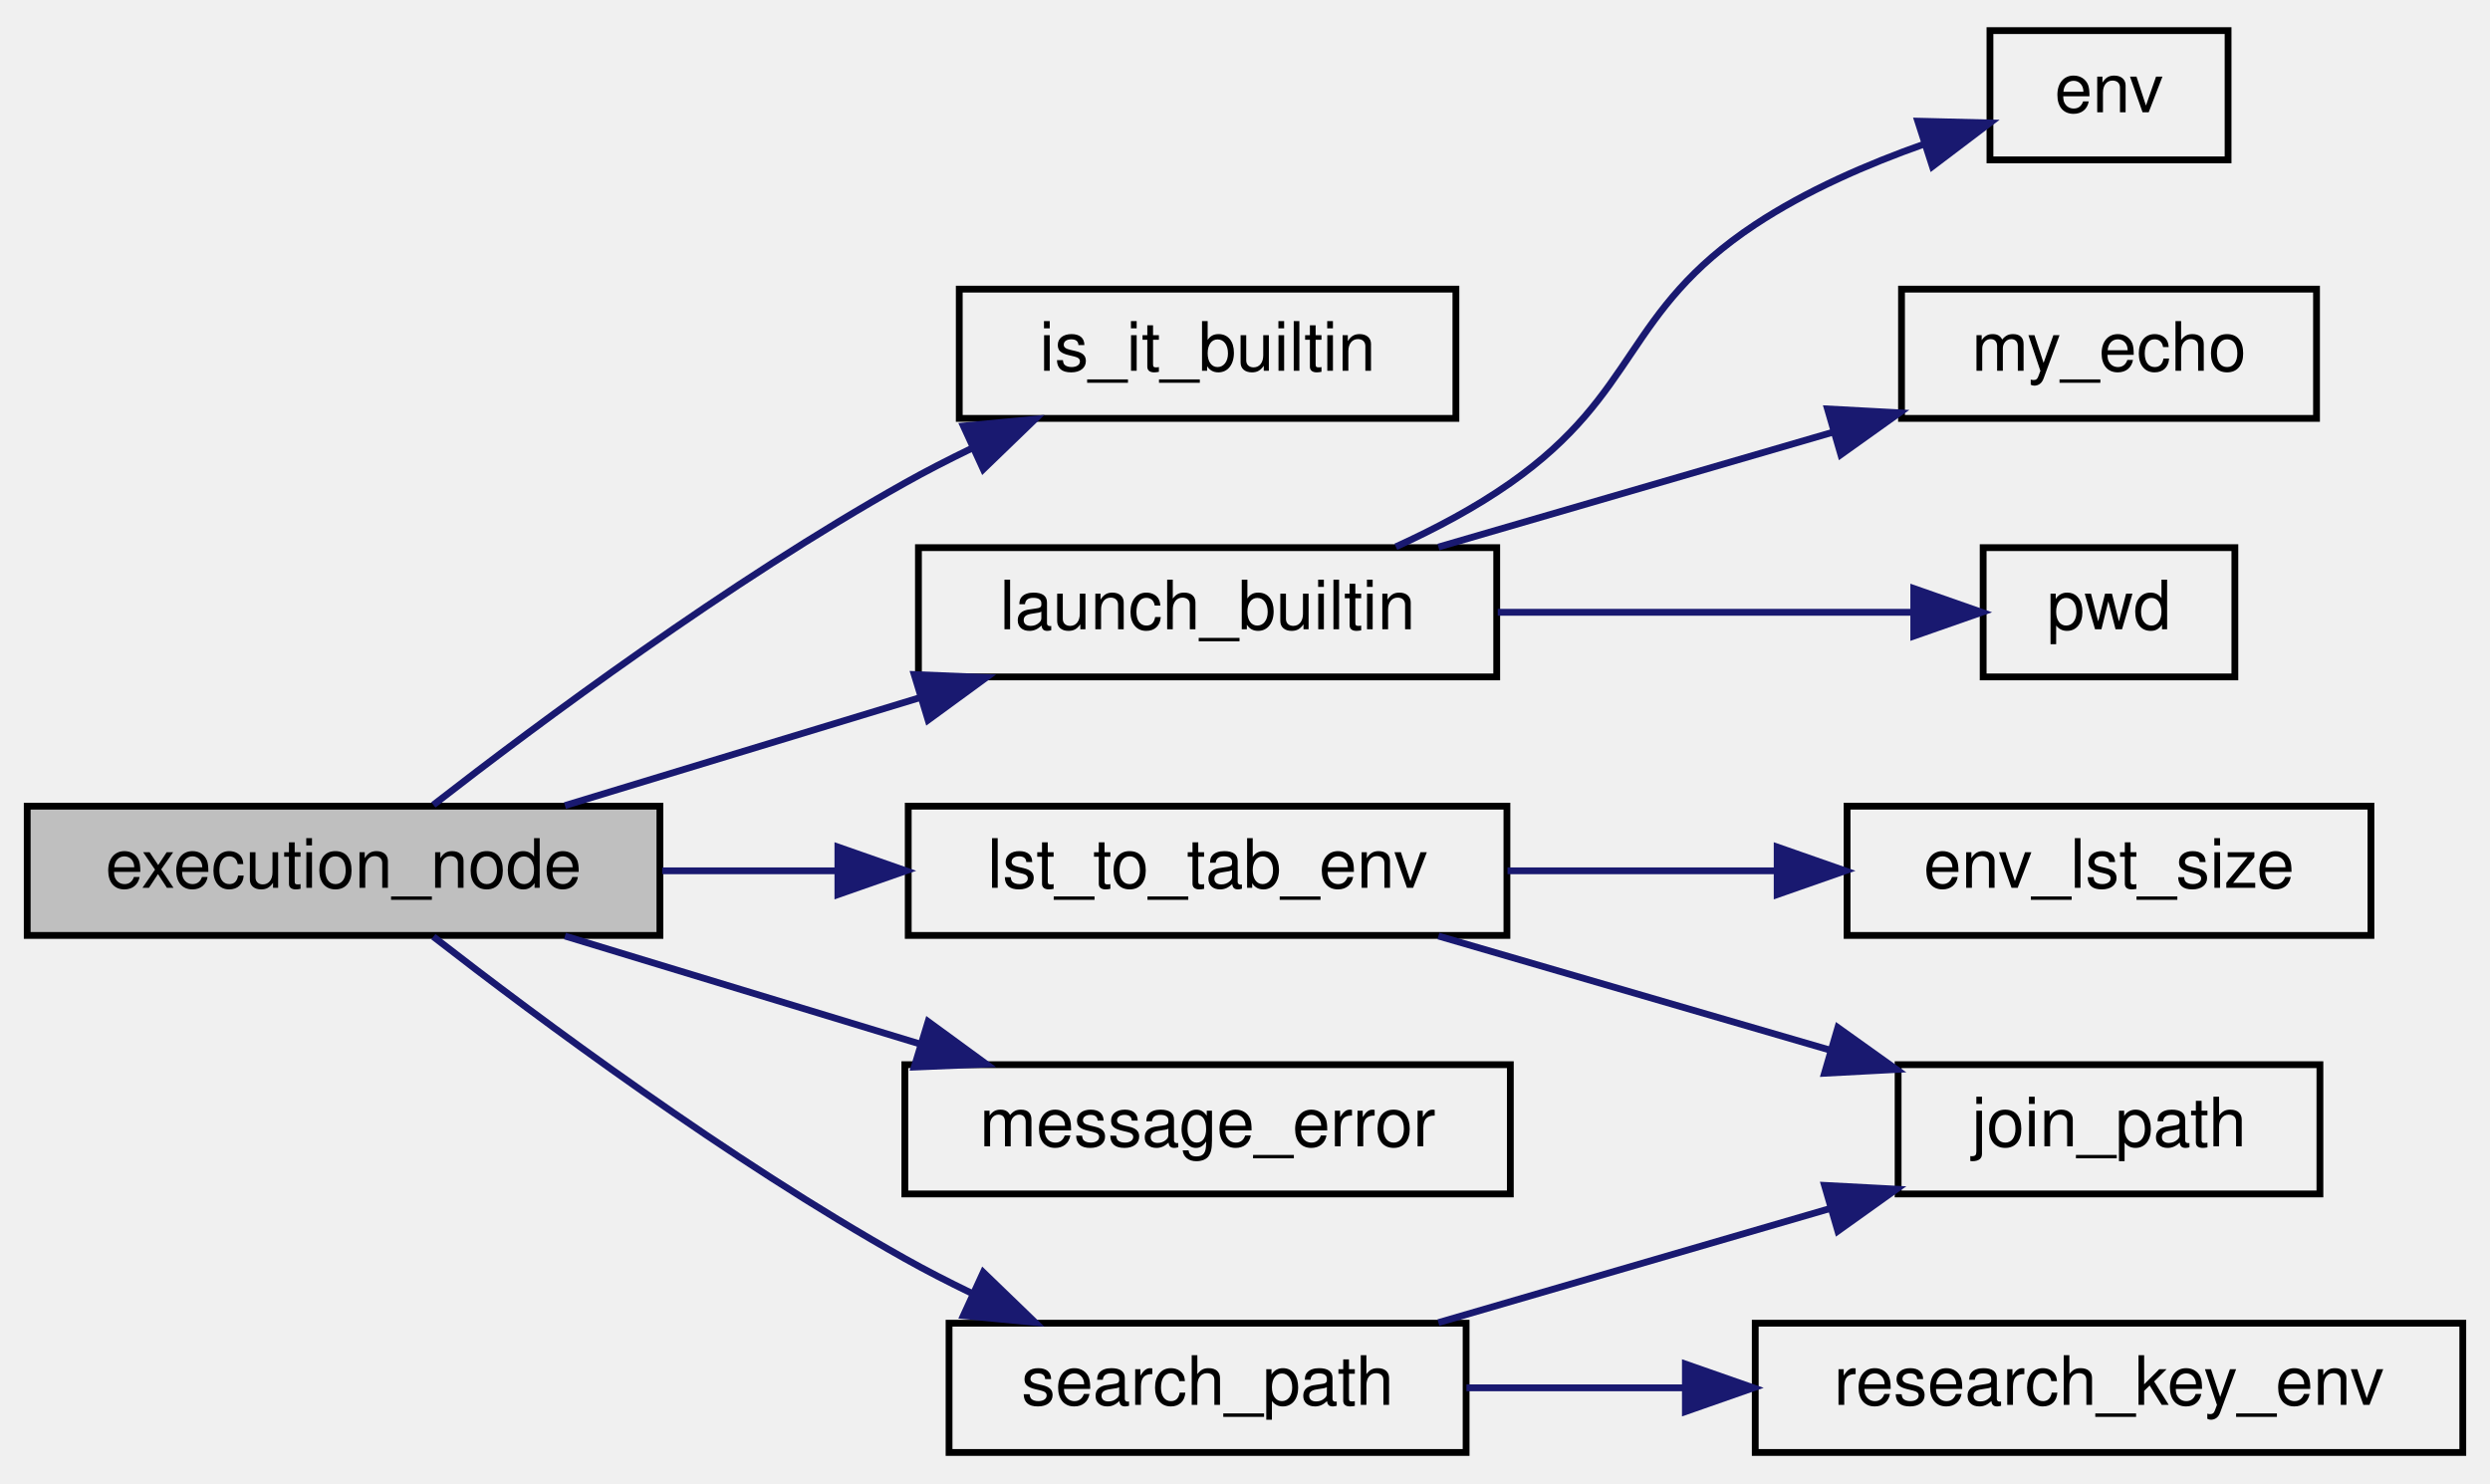
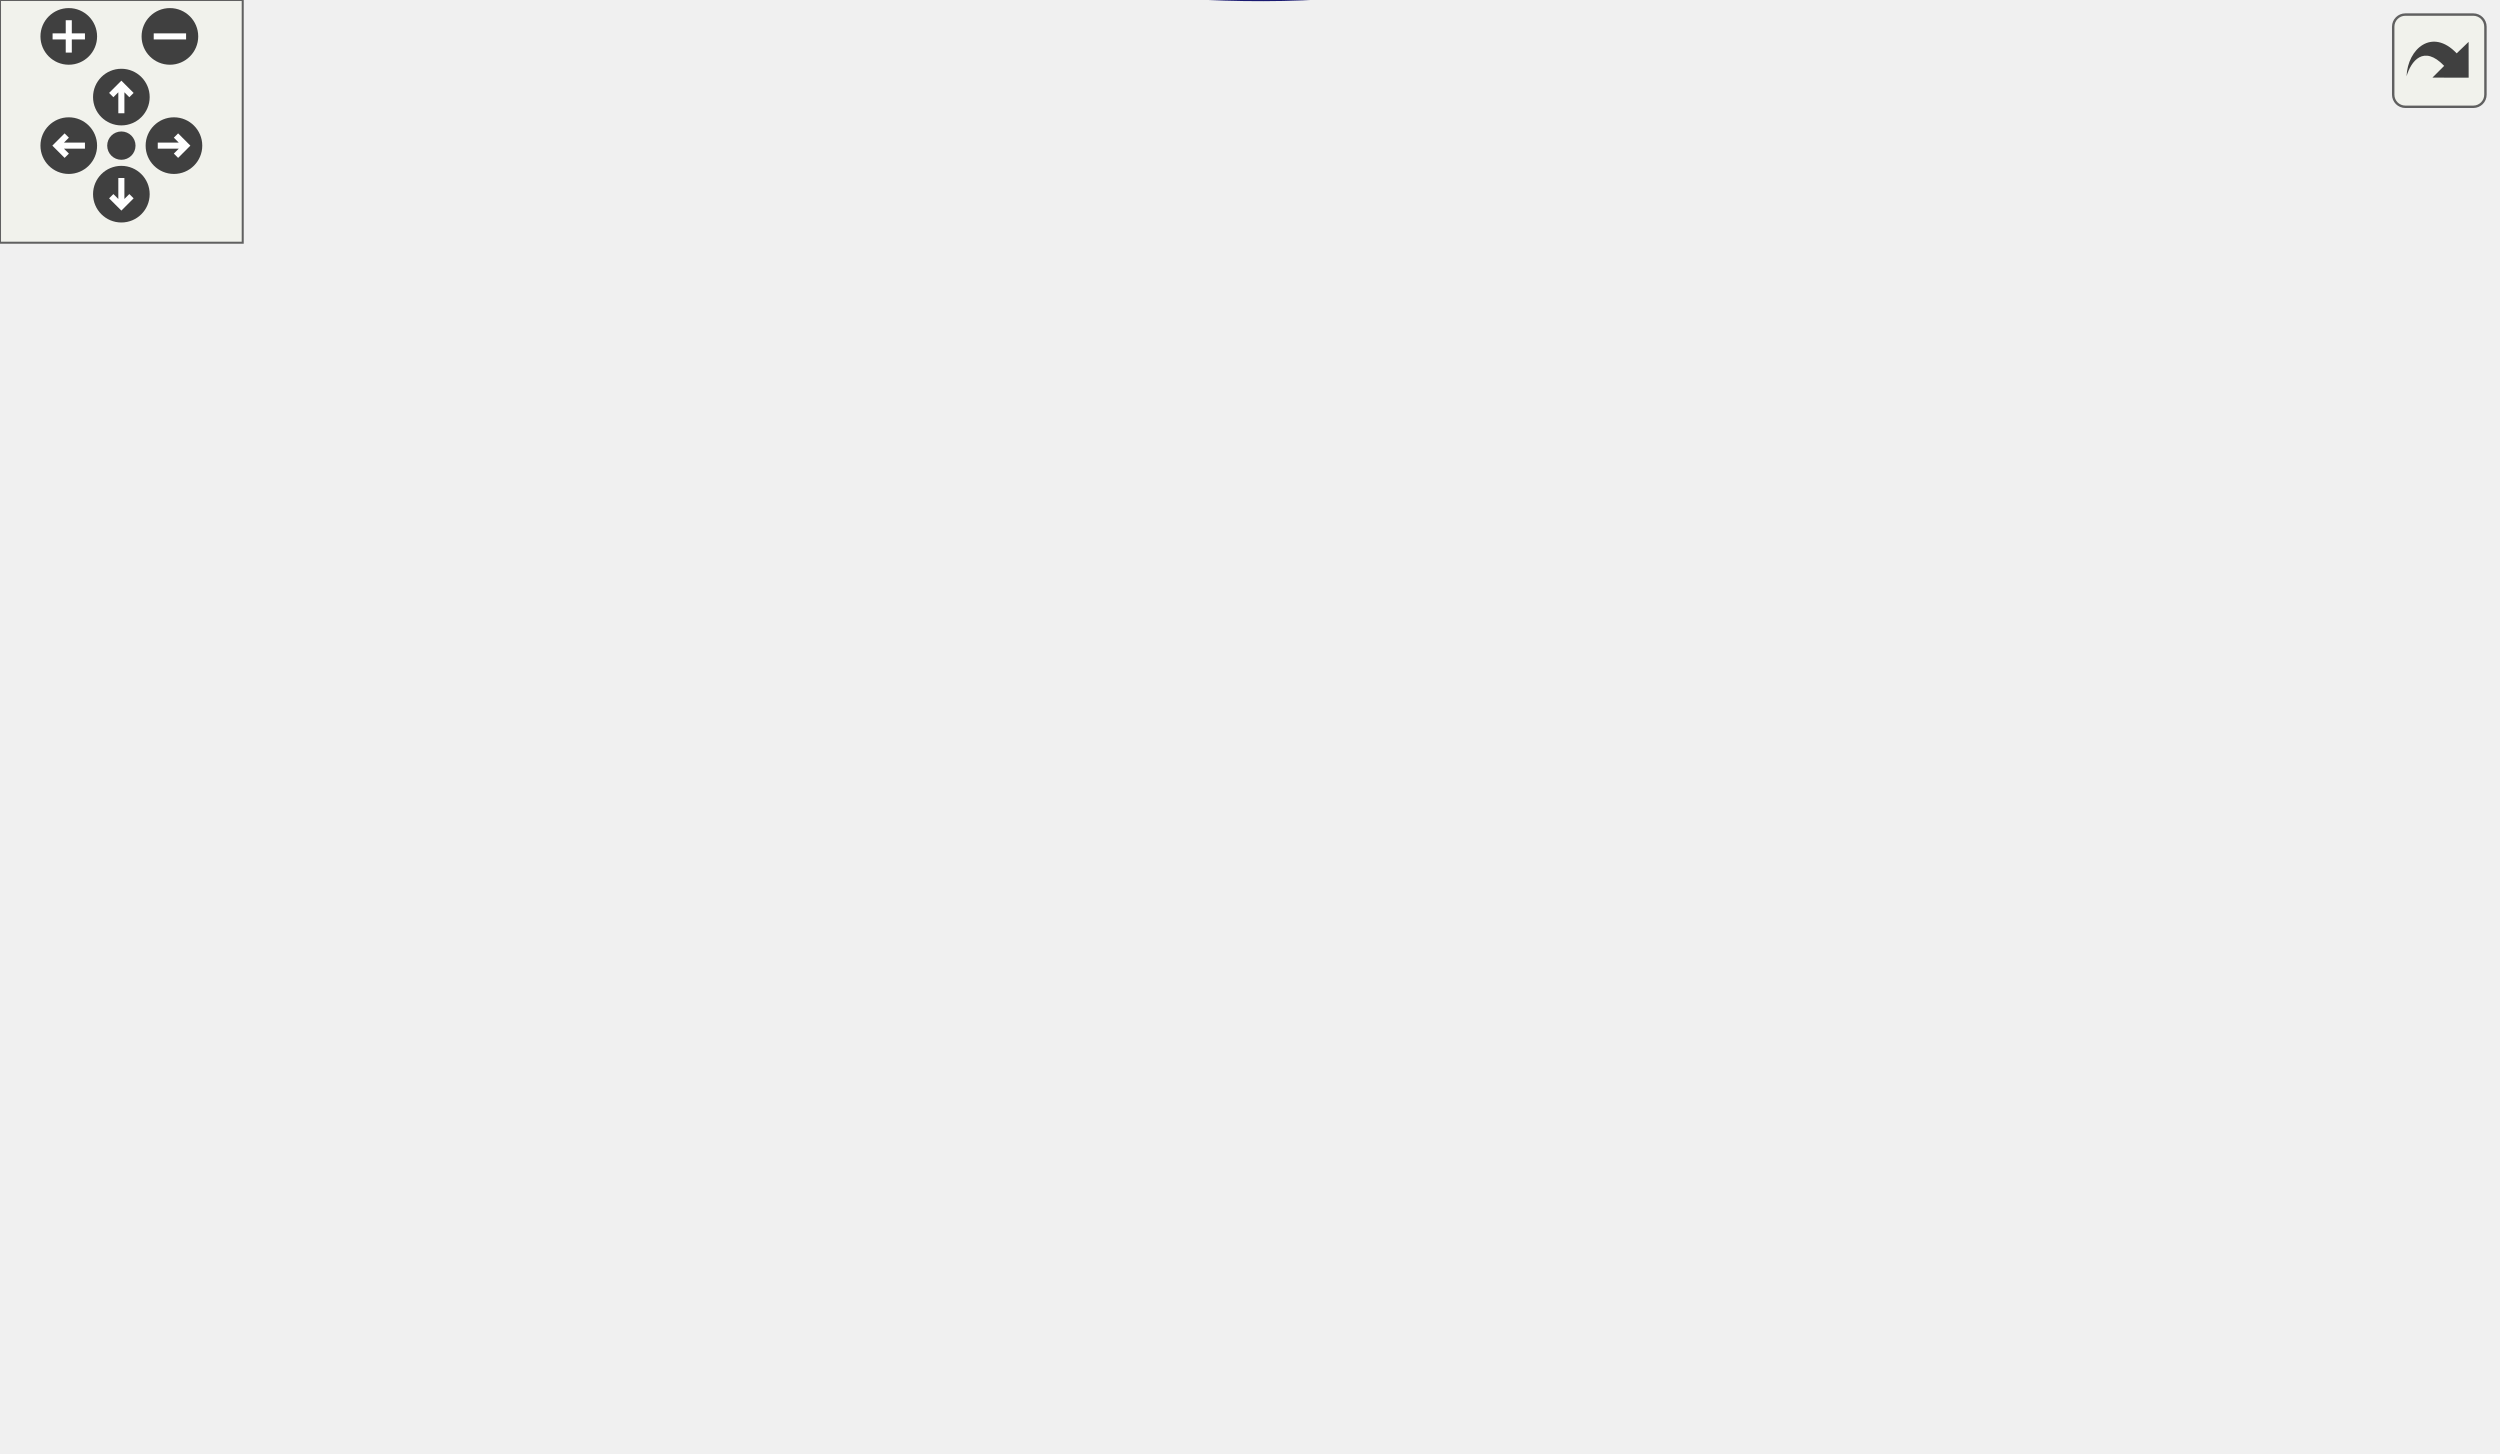
- <svg xmlns="http://www.w3.org/2000/svg" xmlns:xlink="http://www.w3.org/1999/xlink" width="366pt" height="218pt" viewBox="0.00 0.00 366.00 218.00">
-   <g id="graph0" class="graph" transform="scale(1 1) rotate(0) translate(4 214)">
-     <g id="node1" class="node">
-       <g id="a_node1">
-         <a xlink:title="we are going to execute the command here we have a security about absolute path given =&gt; because it's...">
-           <polygon fill="#bfbfbf" stroke="black" points="0,-76.5 0,-95.5 93,-95.5 93,-76.5 0,-76.5" />
-           <text text-anchor="middle" x="46.5" y="-83.5" font-family="Helvetica,sans-Serif" font-size="10.00">execution_node</text>
-         </a>
-       </g>
-     </g>
-     <g id="node2" class="node">
-       <g id="a_node2">
-         <a xlink:href="execution_8c.html#a3acc0bb56da881cc8609ca9e94ec8e93" target="_top" xlink:title="detect if it's a builtin with strncmp() but the real question is &quot;is it a builtin I have to launch in...">
-           <polygon fill="none" stroke="black" points="137,-152.5 137,-171.5 210,-171.5 210,-152.5 137,-152.5" />
-           <text text-anchor="middle" x="173.5" y="-159.5" font-family="Helvetica,sans-Serif" font-size="10.00">is_it_builtin</text>
-         </a>
-       </g>
-     </g>
-     <g id="edge1" class="edge">
-       <path fill="none" stroke="midnightblue" d="M59.7,-95.69C75.21,-107.74 103.1,-128.47 129,-143 132.11,-144.75 135.42,-146.44 138.76,-148.06" />
-       <polygon fill="midnightblue" stroke="midnightblue" points="137.61,-151.38 148.15,-152.38 140.53,-145.02 137.61,-151.38" />
-     </g>
-     <g id="node3" class="node">
-       <g id="a_node3">
-         <a xlink:href="execution_8c.html#a8b2bd9dba90bfc9b2ead44af5e630315" target="_top" xlink:title="launch the builtin   some of them are not present because we have to fork() them why ?...">
-           <polygon fill="none" stroke="black" points="131,-114.5 131,-133.5 216,-133.5 216,-114.5 131,-114.5" />
-           <text text-anchor="middle" x="173.5" y="-121.5" font-family="Helvetica,sans-Serif" font-size="10.00">launch_builtin</text>
-         </a>
-       </g>
-     </g>
-     <g id="edge2" class="edge">
-       <path fill="none" stroke="midnightblue" d="M79.04,-95.59C94.88,-100.4 114.27,-106.3 131.28,-111.47" />
-       <polygon fill="midnightblue" stroke="midnightblue" points="130.38,-114.85 140.97,-114.41 132.42,-108.16 130.38,-114.85" />
-     </g>
-     <g id="node7" class="node">
-       <g id="a_node7">
-         <a xlink:href="lst__env__two_8c.html#aafcce0b2f2958645e84ae23b14116680" target="_top" xlink:title=" ">
-           <polygon fill="none" stroke="black" points="129.5,-76.5 129.5,-95.5 217.5,-95.5 217.5,-76.5 129.5,-76.5" />
-           <text text-anchor="middle" x="173.5" y="-83.5" font-family="Helvetica,sans-Serif" font-size="10.00">lst_to_tab_env</text>
-         </a>
-       </g>
-     </g>
-     <g id="edge6" class="edge">
-       <path fill="none" stroke="midnightblue" d="M93.34,-86C101.66,-86 110.41,-86 118.93,-86" />
-       <polygon fill="midnightblue" stroke="midnightblue" points="119.16,-89.5 129.16,-86 119.16,-82.5 119.16,-89.5" />
-     </g>
-     <g id="node10" class="node">
-       <g id="a_node10">
-         <a xlink:href="execution__node_8c.html#adc2c91230d4a0a1a1f98db2a888afcaa" target="_top" xlink:title="error message management for the specific case of execution">
-           <polygon fill="none" stroke="black" points="129,-38.5 129,-57.5 218,-57.5 218,-38.5 129,-38.5" />
-           <text text-anchor="middle" x="173.5" y="-45.5" font-family="Helvetica,sans-Serif" font-size="10.00">message_error</text>
-         </a>
-       </g>
-     </g>
-     <g id="edge9" class="edge">
-       <path fill="none" stroke="midnightblue" d="M79.04,-76.41C94.88,-71.6 114.27,-65.7 131.28,-60.53" />
-       <polygon fill="midnightblue" stroke="midnightblue" points="132.42,-63.84 140.97,-57.59 130.38,-57.15 132.42,-63.84" />
-     </g>
-     <g id="node11" class="node">
-       <g id="a_node11">
-         <a xlink:href="getenv_8c.html#a5d0cf05c2622983111dcfc0f179c5739" target="_top" xlink:title=" ">
-           <polygon fill="none" stroke="black" points="135.5,-0.5 135.5,-19.5 211.5,-19.5 211.5,-0.5 135.5,-0.5" />
-           <text text-anchor="middle" x="173.5" y="-7.5" font-family="Helvetica,sans-Serif" font-size="10.00">search_path</text>
-         </a>
-       </g>
-     </g>
-     <g id="edge10" class="edge">
-       <path fill="none" stroke="midnightblue" d="M59.7,-76.31C75.21,-64.26 103.1,-43.53 129,-29 132.11,-27.25 135.42,-25.56 138.76,-23.94" />
-       <polygon fill="midnightblue" stroke="midnightblue" points="140.53,-26.98 148.15,-19.62 137.61,-20.62 140.53,-26.98" />
-     </g>
-     <g id="node4" class="node">
-       <g id="a_node4">
-         <a xlink:href="env_8c.html#ad7678c59b5365c776294bdeefd3d7583" target="_top" xlink:title=" ">
-           <polygon fill="none" stroke="black" points="288.5,-190.5 288.5,-209.5 323.5,-209.5 323.5,-190.5 288.5,-190.5" />
-           <text text-anchor="middle" x="306" y="-197.5" font-family="Helvetica,sans-Serif" font-size="10.00">env</text>
-         </a>
-       </g>
-     </g>
-     <g id="edge3" class="edge">
-       <path fill="none" stroke="midnightblue" d="M201.17,-133.63C206.96,-136.26 212.87,-139.4 218,-143 237.04,-156.37 234.6,-168.16 254,-181 261.51,-185.97 270.49,-189.87 278.81,-192.81" />
-       <polygon fill="midnightblue" stroke="midnightblue" points="277.89,-196.19 288.49,-195.93 280.04,-189.53 277.89,-196.19" />
-     </g>
-     <g id="node5" class="node">
-       <g id="a_node5">
-         <a xlink:href="my__echo_8c.html#a5522916069f77552d810e207670e3170" target="_top" xlink:title=" ">
-           <polygon fill="none" stroke="black" points="275.5,-152.5 275.5,-171.5 336.5,-171.5 336.5,-152.5 275.5,-152.5" />
-           <text text-anchor="middle" x="306" y="-159.5" font-family="Helvetica,sans-Serif" font-size="10.00">my_echo</text>
-         </a>
-       </g>
-     </g>
-     <g id="edge4" class="edge">
-       <path fill="none" stroke="midnightblue" d="M207.43,-133.59C225.1,-138.73 246.99,-145.11 265.56,-150.51" />
-       <polygon fill="midnightblue" stroke="midnightblue" points="264.62,-153.89 275.2,-153.32 266.58,-147.17 264.62,-153.89" />
-     </g>
-     <g id="node6" class="node">
-       <g id="a_node6">
-         <a xlink:href="pwd_8c.html#ab62618359287b6604bd60852145b9726" target="_top" xlink:title=" ">
-           <polygon fill="none" stroke="black" points="287.5,-114.5 287.5,-133.5 324.5,-133.5 324.5,-114.5 287.5,-114.5" />
-           <text text-anchor="middle" x="306" y="-121.5" font-family="Helvetica,sans-Serif" font-size="10.00">pwd</text>
-         </a>
-       </g>
-     </g>
-     <g id="edge5" class="edge">
-       <path fill="none" stroke="midnightblue" d="M216.15,-124C236.04,-124 259.31,-124 277.05,-124" />
-       <polygon fill="midnightblue" stroke="midnightblue" points="277.3,-127.5 287.3,-124 277.3,-120.5 277.3,-127.5" />
-     </g>
-     <g id="node8" class="node">
-       <g id="a_node8">
-         <a xlink:href="env__utils_8c.html#a7cc35c974bce053dbba1c1ec1028f36b" target="_top" xlink:title=" ">
-           <polygon fill="none" stroke="black" points="267.5,-76.5 267.5,-95.5 344.5,-95.5 344.5,-76.5 267.5,-76.5" />
-           <text text-anchor="middle" x="306" y="-83.5" font-family="Helvetica,sans-Serif" font-size="10.00">env_lst_size</text>
-         </a>
-       </g>
-     </g>
-     <g id="edge7" class="edge">
-       <path fill="none" stroke="midnightblue" d="M217.59,-86C230.25,-86 244.16,-86 257.1,-86" />
-       <polygon fill="midnightblue" stroke="midnightblue" points="257.22,-89.5 267.22,-86 257.22,-82.5 257.22,-89.5" />
-     </g>
-     <g id="node9" class="node">
-       <g id="a_node9">
-         <a xlink:href="getenv_8c.html#a0250cce1862c20e31d0c0ece960bc3a0" target="_top" xlink:title=" ">
-           <polygon fill="none" stroke="black" points="275,-38.5 275,-57.5 337,-57.5 337,-38.5 275,-38.5" />
-           <text text-anchor="middle" x="306" y="-45.5" font-family="Helvetica,sans-Serif" font-size="10.00">join_path</text>
-         </a>
-       </g>
-     </g>
-     <g id="edge8" class="edge">
-       <path fill="none" stroke="midnightblue" d="M207.43,-76.41C224.97,-71.3 246.67,-64.98 265.15,-59.6" />
-       <polygon fill="midnightblue" stroke="midnightblue" points="266.14,-62.96 274.76,-56.8 264.18,-56.24 266.14,-62.96" />
-     </g>
-     <g id="edge11" class="edge">
-       <path fill="none" stroke="midnightblue" d="M207.43,-19.59C224.97,-24.7 246.67,-31.02 265.15,-36.4" />
-       <polygon fill="midnightblue" stroke="midnightblue" points="264.18,-39.76 274.76,-39.2 266.14,-33.04 264.18,-39.76" />
-     </g>
-     <g id="node12" class="node">
-       <g id="a_node12">
-         <a xlink:href="lst__env__two_8c.html#a4d4a14327b2c3ff88099102b6bd77986" target="_top" xlink:title=" ">
-           <polygon fill="none" stroke="black" points="254,-0.5 254,-19.5 358,-19.5 358,-0.5 254,-0.5" />
-           <text text-anchor="middle" x="306" y="-7.5" font-family="Helvetica,sans-Serif" font-size="10.00">research_key_env</text>
-         </a>
-       </g>
-     </g>
-     <g id="edge12" class="edge">
-       <path fill="none" stroke="midnightblue" d="M211.55,-10C221.59,-10 232.73,-10 243.72,-10" />
-       <polygon fill="midnightblue" stroke="midnightblue" points="243.73,-13.5 253.73,-10 243.73,-6.5 243.73,-13.5" />
+ <svg xmlns="http://www.w3.org/2000/svg" xmlns:xlink="http://www.w3.org/1999/xlink" id="main" version="1.1" xml:space="preserve">
+   <style type="text/css">
+ .edge:hover path { stroke: red; }
+ .edge:hover polygon { stroke: red; fill: red; }
+ </style>
+   <defs>
+     <circle id="rim" cx="0" cy="0" r="7" />
+     <circle id="rim2" cx="0" cy="0" r="3.5" />
+     <g id="zoomPlus">
+       <use xlink:href="#rim" fill="#404040">
+         <set attributeName="fill" to="#808080" begin="zoomplus.mouseover" end="zoomplus.mouseout" />
+       </use>
+       <path d="M-4,0h8M0,-4v8" fill="none" stroke="white" stroke-width="1.5" pointer-events="none" />
+     </g>
+     <g id="zoomMin">
+       <use xlink:href="#rim" fill="#404040">
+         <set attributeName="fill" to="#808080" begin="zoomminus.mouseover" end="zoomminus.mouseout" />
+       </use>
+       <path d="M-4,0h8" fill="none" stroke="white" stroke-width="1.5" pointer-events="none" />
+     </g>
+     <g id="dirArrow">
+       <path fill="none" stroke="white" stroke-width="1.5" d="M0,-3.0v7 M-2.5,-0.5L0,-3.0L2.5,-0.5" />
+     </g>
+     <g id="resetDef">
+       <use xlink:href="#rim2" fill="#404040">
+         <set attributeName="fill" to="#808080" begin="reset.mouseover" end="reset.mouseout" />
+       </use>
+     </g>
+   </defs>
+   <svg id="graph" class="graph">
+     <g id="viewport">
+       <g id="node1" class="node">
+         <g id="a_node1">
+           <a xlink:title="we are going to execute the command here we have a security about absolute path given =&gt; because it's...">
+             <polygon fill="#bfbfbf" stroke="black" points="0,-184.67 0,-203.67 93,-203.67 93,-184.67 0,-184.67" />
+             <text text-anchor="middle" x="46.5" y="-191.67" font-family="Helvetica,sans-Serif" font-size="10.00">execution_node</text>
+           </a>
+         </g>
+       </g>
+       <g id="node2" class="node">
+         <g id="a_node2">
+           <a xlink:href="execution__node_8c.html#a74f4c34ebdc38c1fb50db2aa13f97b66" target="_top" xlink:title=" ">
+             <polygon fill="none" stroke="black" points="129,-279.67 129,-298.67 230,-298.67 230,-279.67 129,-279.67" />
+             <text text-anchor="middle" x="179.5" y="-286.67" font-family="Helvetica,sans-Serif" font-size="10.00">check_accessible</text>
+           </a>
+         </g>
+       </g>
+       <g id="edge1" class="edge">
+         <path fill="none" stroke="midnightblue" d="M56.85,-203.82C71.34,-218.4 100.51,-246.34 129,-265.17 134.44,-268.77 140.49,-272.15 146.45,-275.18" />
+         <polygon fill="midnightblue" stroke="midnightblue" points="145.11,-278.42 155.63,-279.63 148.16,-272.12 145.11,-278.42" />
+       </g>
+       <g id="node3" class="node">
+         <g id="a_node3">
+           <a xlink:href="execution__node_8c.html#adc2c91230d4a0a1a1f98db2a888afcaa" target="_top" xlink:title="error message management for the specific case of execution">
+             <polygon fill="none" stroke="black" points="266,-279.67 266,-298.67 355,-298.67 355,-279.67 266,-279.67" />
+             <text text-anchor="middle" x="310.5" y="-286.67" font-family="Helvetica,sans-Serif" font-size="10.00">message_error</text>
+           </a>
+         </g>
+       </g>
+       <g id="edge19" class="edge">
+         <path fill="none" stroke="midnightblue" d="M66.3,-203.79C82.62,-211.94 107.03,-223.63 129,-232.17 174.49,-249.88 227.96,-266.22 264.83,-276.83" />
+         <polygon fill="midnightblue" stroke="midnightblue" points="264.19,-280.29 274.77,-279.67 266.11,-273.56 264.19,-280.29" />
+       </g>
+       <g id="node4" class="node">
+         <g id="a_node4">
+           <a xlink:href="execution_8c.html#a3acc0bb56da881cc8609ca9e94ec8e93" target="_top" xlink:title="detect if it's a builtin with strncmp() but the real question is &quot;is it a builtin I have  to launch i...">
+             <polygon fill="none" stroke="black" points="143,-203.67 143,-222.67 216,-222.67 216,-203.67 143,-203.67" />
+             <text text-anchor="middle" x="179.5" y="-210.67" font-family="Helvetica,sans-Serif" font-size="10.00">is_it_builtin</text>
+           </a>
+         </g>
+       </g>
+       <g id="edge3" class="edge">
+         <path fill="none" stroke="midnightblue" d="M93.32,-200.82C106.13,-202.68 120.04,-204.7 132.84,-206.55" />
+         <polygon fill="midnightblue" stroke="midnightblue" points="132.42,-210.03 142.82,-208 133.43,-203.1 132.42,-210.03" />
+       </g>
+       <g id="node5" class="node">
+         <g id="a_node5">
+           <a xlink:href="execution_8c.html#a8b2bd9dba90bfc9b2ead44af5e630315" target="_top" xlink:title="launch the builtin   some of them are not present because we have to fork() them why ?...">
+             <polygon fill="none" stroke="black" points="137,-165.67 137,-184.67 222,-184.67 222,-165.67 137,-165.67" />
+             <text text-anchor="middle" x="179.5" y="-172.67" font-family="Helvetica,sans-Serif" font-size="10.00">launch_builtin</text>
+           </a>
+         </g>
+       </g>
+       <g id="edge4" class="edge">
+         <path fill="none" stroke="midnightblue" d="M93.32,-187.53C104.16,-185.96 115.8,-184.27 126.89,-182.66" />
+         <polygon fill="midnightblue" stroke="midnightblue" points="127.48,-186.11 136.87,-181.21 126.47,-179.18 127.48,-186.11" />
+       </g>
+       <g id="node16" class="node">
+         <g id="a_node16">
+           <a xlink:href="lst__env__two_8c.html#aafcce0b2f2958645e84ae23b14116680" target="_top" xlink:title=" ">
+             <polygon fill="none" stroke="black" points="135.5,-51.67 135.5,-70.67 223.5,-70.67 223.5,-51.67 135.5,-51.67" />
+             <text text-anchor="middle" x="179.5" y="-58.67" font-family="Helvetica,sans-Serif" font-size="10.00">lst_to_tab_env</text>
+           </a>
+         </g>
+       </g>
+       <g id="edge16" class="edge">
+         <path fill="none" stroke="midnightblue" d="M56.92,-184.61C78.91,-162.29 133.85,-106.51 161.72,-78.21" />
+         <polygon fill="midnightblue" stroke="midnightblue" points="164.29,-80.59 168.81,-71.01 159.3,-75.68 164.29,-80.59" />
+       </g>
+       <g id="node19" class="node">
+         <g id="a_node19">
+           <a xlink:href="getenv_8c.html#a5d0cf05c2622983111dcfc0f179c5739" target="_top" xlink:title=" ">
+             <polygon fill="none" stroke="black" points="141.5,-13.67 141.5,-32.67 217.5,-32.67 217.5,-13.67 141.5,-13.67" />
+             <text text-anchor="middle" x="179.5" y="-20.67" font-family="Helvetica,sans-Serif" font-size="10.00">search_path</text>
+           </a>
+         </g>
+       </g>
+       <g id="edge20" class="edge">
+         <path fill="none" stroke="midnightblue" d="M50.09,-184.49C57.68,-157.96 82.28,-83.36 129,-42.17 130.9,-40.5 132.97,-38.96 135.14,-37.55" />
+         <polygon fill="midnightblue" stroke="midnightblue" points="136.84,-40.62 143.94,-32.75 133.48,-34.47 136.84,-40.62" />
+       </g>
+       <g id="edge2" class="edge">
+         <path fill="none" stroke="midnightblue" d="M230.01,-289.17C238.39,-289.17 247.13,-289.17 255.62,-289.17" />
+         <polygon fill="midnightblue" stroke="midnightblue" points="255.82,-292.68 265.82,-289.17 255.82,-285.68 255.82,-292.68" />
+       </g>
+       <g id="node6" class="node">
+         <g id="a_node6">
+           <a xlink:href="cd_8c.html#a68ca1d5a8272f17815cfd7394a24ad19" target="_top" xlink:title=" ">
+             <polygon fill="none" stroke="black" points="296,-89.67 296,-108.67 325,-108.67 325,-89.67 296,-89.67" />
+             <text text-anchor="middle" x="310.5" y="-96.67" font-family="Helvetica,sans-Serif" font-size="10.00">cd</text>
+           </a>
+         </g>
+       </g>
+       <g id="edge5" class="edge">
+         <path fill="none" stroke="midnightblue" d="M193.38,-165.54C209.73,-153.56 239.07,-132.88 266,-118.17 272.51,-114.62 279.82,-111.21 286.57,-108.29" />
+         <polygon fill="midnightblue" stroke="midnightblue" points="288,-111.49 295.88,-104.4 285.31,-105.03 288,-111.49" />
+       </g>
+       <g id="node8" class="node">
+         <g id="a_node8">
+           <a xlink:href="env_8c.html#ad7678c59b5365c776294bdeefd3d7583" target="_top" xlink:title=" ">
+             <polygon fill="none" stroke="black" points="429,-241.67 429,-260.67 464,-260.67 464,-241.67 429,-241.67" />
+             <text text-anchor="middle" x="446.5" y="-248.67" font-family="Helvetica,sans-Serif" font-size="10.00">env</text>
+           </a>
+         </g>
+       </g>
+       <g id="edge7" class="edge">
+         <path fill="none" stroke="midnightblue" d="M211.66,-184.69C217.99,-187.29 224.41,-190.44 230,-194.17 249.34,-207.11 245.14,-221.87 266,-232.17 315.52,-256.64 381.95,-256.43 418.52,-253.91" />
+         <polygon fill="midnightblue" stroke="midnightblue" points="419.17,-257.37 428.86,-253.09 418.61,-250.4 419.17,-257.37" />
+       </g>
+       <g id="node9" class="node">
+         <g id="a_node9">
+           <a xlink:href="export_8c.html#ab409cd8fcc654b7e32155051ded49ff5" target="_top" xlink:title=" ">
+             <polygon fill="none" stroke="black" points="286.5,-203.67 286.5,-222.67 334.5,-222.67 334.5,-203.67 286.5,-203.67" />
+             <text text-anchor="middle" x="310.5" y="-210.67" font-family="Helvetica,sans-Serif" font-size="10.00">export</text>
+           </a>
+         </g>
+       </g>
+       <g id="edge8" class="edge">
+         <path fill="none" stroke="midnightblue" d="M213.05,-184.76C232.5,-190.49 257.14,-197.75 276.64,-203.5" />
+         <polygon fill="midnightblue" stroke="midnightblue" points="275.73,-206.88 286.32,-206.35 277.71,-200.16 275.73,-206.88" />
+       </g>
+       <g id="node14" class="node">
+         <g id="a_node14">
+           <a xlink:href="my__echo_8c.html#a5522916069f77552d810e207670e3170" target="_top" xlink:title=" ">
+             <polygon fill="none" stroke="black" points="280,-165.67 280,-184.67 341,-184.67 341,-165.67 280,-165.67" />
+             <text text-anchor="middle" x="310.5" y="-172.67" font-family="Helvetica,sans-Serif" font-size="10.00">my_echo</text>
+           </a>
+         </g>
+       </g>
+       <g id="edge14" class="edge">
+         <path fill="none" stroke="midnightblue" d="M222.03,-175.17C237.35,-175.17 254.66,-175.17 269.81,-175.17" />
+         <polygon fill="midnightblue" stroke="midnightblue" points="269.9,-178.68 279.9,-175.17 269.9,-171.68 269.9,-178.68" />
+       </g>
+       <g id="node15" class="node">
+         <g id="a_node15">
+           <a xlink:href="pwd_8c.html#ab62618359287b6604bd60852145b9726" target="_top" xlink:title=" ">
+             <polygon fill="none" stroke="black" points="292,-127.67 292,-146.67 329,-146.67 329,-127.67 292,-127.67" />
+             <text text-anchor="middle" x="310.5" y="-134.67" font-family="Helvetica,sans-Serif" font-size="10.00">pwd</text>
+           </a>
+         </g>
+       </g>
+       <g id="edge15" class="edge">
+         <path fill="none" stroke="midnightblue" d="M213.05,-165.59C234.28,-159.33 261.69,-151.26 281.86,-145.32" />
+         <polygon fill="midnightblue" stroke="midnightblue" points="283.07,-148.61 291.67,-142.43 281.09,-141.89 283.07,-148.61" />
+       </g>
+       <g id="node7" class="node">
+         <g id="a_node7">
+           <a xlink:href="lst__env__two_8c.html#a4d4a14327b2c3ff88099102b6bd77986" target="_top" xlink:title=" ">
+             <polygon fill="none" stroke="black" points="394.5,-32.67 394.5,-51.67 498.5,-51.67 498.5,-32.67 394.5,-32.67" />
+             <text text-anchor="middle" x="446.5" y="-39.67" font-family="Helvetica,sans-Serif" font-size="10.00">research_key_env</text>
+           </a>
+         </g>
+       </g>
+       <g id="edge6" class="edge">
+         <path fill="none" stroke="midnightblue" d="M325.34,-93.29C346.03,-84.49 385.62,-67.65 413.69,-55.71" />
+         <polygon fill="midnightblue" stroke="midnightblue" points="415.26,-58.84 423.09,-51.71 412.52,-52.4 415.26,-58.84" />
+       </g>
+       <g id="edge10" class="edge">
+         <path fill="none" stroke="midnightblue" d="M334.54,-219.71C357.98,-226.35 394.27,-236.65 418.92,-243.64" />
+         <polygon fill="midnightblue" stroke="midnightblue" points="418.12,-247.05 428.69,-246.41 420.03,-240.31 418.12,-247.05" />
+       </g>
+       <g id="node10" class="node">
+         <g id="a_node10">
+           <a xlink:href="lst__env_8c.html#a9c375db3cbfe2e87b52bae7ee7472eae" target="_top" xlink:title=" ">
+             <polygon fill="none" stroke="black" points="396.5,-127.67 396.5,-146.67 496.5,-146.67 496.5,-127.67 396.5,-127.67" />
+             <text text-anchor="middle" x="446.5" y="-134.67" font-family="Helvetica,sans-Serif" font-size="10.00">create_node_env</text>
+           </a>
+         </g>
+       </g>
+       <g id="edge9" class="edge">
+         <path fill="none" stroke="midnightblue" d="M334.54,-205.14C341.43,-202.21 348.79,-198.53 355,-194.17 374.04,-180.81 371.46,-168.81 391,-156.17 394.08,-154.18 397.4,-152.37 400.83,-150.73" />
+         <polygon fill="midnightblue" stroke="midnightblue" points="402.23,-153.93 410.04,-146.77 399.47,-147.5 402.23,-153.93" />
+       </g>
+       <g id="node11" class="node">
+         <g id="a_node11">
+           <a xlink:href="lst__env_8c.html#a5976d1b2a8159220749fac94a83d5c95" target="_top" xlink:title=" ">
+             <polygon fill="none" stroke="black" points="400.5,-203.67 400.5,-222.67 492.5,-222.67 492.5,-203.67 400.5,-203.67" />
+             <text text-anchor="middle" x="446.5" y="-210.67" font-family="Helvetica,sans-Serif" font-size="10.00">push_back_env</text>
+           </a>
+         </g>
+       </g>
+       <g id="edge11" class="edge">
+         <path fill="none" stroke="midnightblue" d="M334.54,-213.17C349.89,-213.17 370.77,-213.17 390.27,-213.17" />
+         <polygon fill="midnightblue" stroke="midnightblue" points="390.3,-216.68 400.3,-213.17 390.3,-209.68 390.3,-216.68" />
+       </g>
+       <g id="node13" class="node">
+         <g id="a_node13">
+           <a xlink:href="export_8c.html#a2db1828ad3293b53b14b47a11c636e51" target="_top" xlink:title=" ">
+             <polygon fill="none" stroke="black" points="391,-165.67 391,-184.67 502,-184.67 502,-165.67 391,-165.67" />
+             <text text-anchor="middle" x="446.5" y="-172.67" font-family="Helvetica,sans-Serif" font-size="10.00">research_node_env</text>
+           </a>
+         </g>
+       </g>
+       <g id="edge13" class="edge">
+         <path fill="none" stroke="midnightblue" d="M334.54,-206.64C353.11,-201.37 379.76,-193.82 402.29,-187.43" />
+         <polygon fill="midnightblue" stroke="midnightblue" points="403.32,-190.78 411.98,-184.68 401.41,-184.04 403.32,-190.78" />
+       </g>
+       <g id="node12" class="node">
+         <g id="a_node12">
+           <a xlink:href="env__utils_8c.html#ac7b3f84bb622bdf477616c5b0022f035" target="_top" xlink:title=" ">
+             <polygon fill="none" stroke="black" points="538,-203.67 538,-222.67 617,-222.67 617,-203.67 538,-203.67" />
+             <text text-anchor="middle" x="577.5" y="-210.67" font-family="Helvetica,sans-Serif" font-size="10.00">get_last_env</text>
+           </a>
+         </g>
+       </g>
+       <g id="edge12" class="edge">
+         <path fill="none" stroke="midnightblue" d="M492.62,-213.17C503.85,-213.17 515.96,-213.17 527.38,-213.17" />
+         <polygon fill="midnightblue" stroke="midnightblue" points="527.63,-216.68 537.63,-213.17 527.63,-209.68 527.63,-216.68" />
+       </g>
+       <g id="node17" class="node">
+         <g id="a_node17">
+           <a xlink:href="env__utils_8c.html#a7cc35c974bce053dbba1c1ec1028f36b" target="_top" xlink:title=" ">
+             <polygon fill="none" stroke="black" points="272,-51.67 272,-70.67 349,-70.67 349,-51.67 272,-51.67" />
+             <text text-anchor="middle" x="310.5" y="-58.67" font-family="Helvetica,sans-Serif" font-size="10.00">env_lst_size</text>
+           </a>
+         </g>
+       </g>
+       <g id="edge17" class="edge">
+         <path fill="none" stroke="midnightblue" d="M223.81,-61.17C235.94,-61.17 249.18,-61.17 261.56,-61.17" />
+         <polygon fill="midnightblue" stroke="midnightblue" points="261.7,-64.68 271.7,-61.17 261.7,-57.68 261.7,-64.68" />
+       </g>
+       <g id="node18" class="node">
+         <g id="a_node18">
+           <a xlink:href="getenv_8c.html#a0250cce1862c20e31d0c0ece960bc3a0" target="_top" xlink:title=" ">
+             <polygon fill="none" stroke="black" points="279.5,-13.67 279.5,-32.67 341.5,-32.67 341.5,-13.67 279.5,-13.67" />
+             <text text-anchor="middle" x="310.5" y="-20.67" font-family="Helvetica,sans-Serif" font-size="10.00">join_path</text>
+           </a>
+         </g>
+       </g>
+       <g id="edge18" class="edge">
+         <path fill="none" stroke="midnightblue" d="M213.05,-51.59C230.18,-46.54 251.33,-40.31 269.46,-34.97" />
+         <polygon fill="midnightblue" stroke="midnightblue" points="270.57,-38.29 279.17,-32.11 268.59,-31.58 270.57,-38.29" />
+       </g>
+       <g id="edge22" class="edge">
+         <path fill="none" stroke="midnightblue" d="M213.25,-13.67C248.52,-4.82 306.16,5.66 355,-4.17 377.69,-8.75 401.79,-19.17 419.4,-27.94" />
+         <polygon fill="midnightblue" stroke="midnightblue" points="417.98,-31.14 428.47,-32.6 421.18,-24.92 417.98,-31.14" />
+       </g>
+       <g id="edge21" class="edge">
+         <path fill="none" stroke="midnightblue" d="M217.81,-23.17C233.8,-23.17 252.53,-23.17 268.87,-23.17" />
+         <polygon fill="midnightblue" stroke="midnightblue" points="269.21,-26.68 279.21,-23.17 269.21,-19.68 269.21,-26.68" />
+       </g>
+     </g>
+   </svg>
+   <g id="navigator" transform="translate(0 0)" fill="#404254">
+     <rect fill="#f2f5e9" fill-opacity="0.5" stroke="#606060" stroke-width=".5" x="0" y="0" width="60" height="60" />
+     <use id="zoomplus" xlink:href="#zoomPlus" x="17" y="9" />
+     <use id="zoomminus" xlink:href="#zoomMin" x="42" y="9" />
+     <use id="reset" xlink:href="#resetDef" x="30" y="36" />
+     <g id="arrowUp" xlink:href="#dirArrow" transform="translate(30 24)">
+       <use xlink:href="#rim" fill="#404040">
+         <set attributeName="fill" to="#808080" begin="arrowUp.mouseover" end="arrowUp.mouseout" />
+       </use>
+       <path fill="none" stroke="white" stroke-width="1.5" d="M0,-3.0v7 M-2.5,-0.5L0,-3.0L2.5,-0.5" />
+     </g>
+     <g id="arrowRight" xlink:href="#dirArrow" transform="rotate(90) translate(36 -43)">
+       <use xlink:href="#rim" fill="#404040">
+         <set attributeName="fill" to="#808080" begin="arrowRight.mouseover" end="arrowRight.mouseout" />
+       </use>
+       <path fill="none" stroke="white" stroke-width="1.5" d="M0,-3.0v7 M-2.5,-0.5L0,-3.0L2.5,-0.5" />
+     </g>
+     <g id="arrowDown" xlink:href="#dirArrow" transform="rotate(180) translate(-30 -48)">
+       <use xlink:href="#rim" fill="#404040">
+         <set attributeName="fill" to="#808080" begin="arrowDown.mouseover" end="arrowDown.mouseout" />
+       </use>
+       <path fill="none" stroke="white" stroke-width="1.5" d="M0,-3.0v7 M-2.5,-0.5L0,-3.0L2.5,-0.5" />
+     </g>
+     <g id="arrowLeft" xlink:href="#dirArrow" transform="rotate(270) translate(-36 17)">
+       <use xlink:href="#rim" fill="#404040">
+         <set attributeName="fill" to="#808080" begin="arrowLeft.mouseover" end="arrowLeft.mouseout" />
+       </use>
+       <path fill="none" stroke="white" stroke-width="1.5" d="M0,-3.0v7 M-2.5,-0.5L0,-3.0L2.5,-0.5" />
    </g>
  </g>
+   <svg viewBox="0 0 15 15" width="100%" height="30px" preserveAspectRatio="xMaxYMin meet">
+     <g id="arrow_out" transform="scale(0.3 0.3)">
+       <a xlink:href="execution__node_8c_a6cfdc545c2222bbb0ca1dfc8431f72a3_cgraph_org.svg" target="_base">
+         <rect id="button" ry="5" rx="5" y="6" x="6" height="38" width="38" fill="#f2f5e9" fill-opacity="0.5" stroke="#606060" stroke-width="1.0" />
+         <path id="arrow" d="M 11.5,31.437 C 11.94,20.098 22.043,11.323 32.159,21.979 L 37.069,17.246 C 37.069,17.246 37.088,32 37.088,32 L 22.16,31.978 C 22.16,31.978 26.998,27.14 26.998,27.14 C 18.529,18.264 13.292,25.23 11.5,31.437 z" style="fill:#404040;" />
+       </a>
+     </g>
+   </svg>
</svg>
